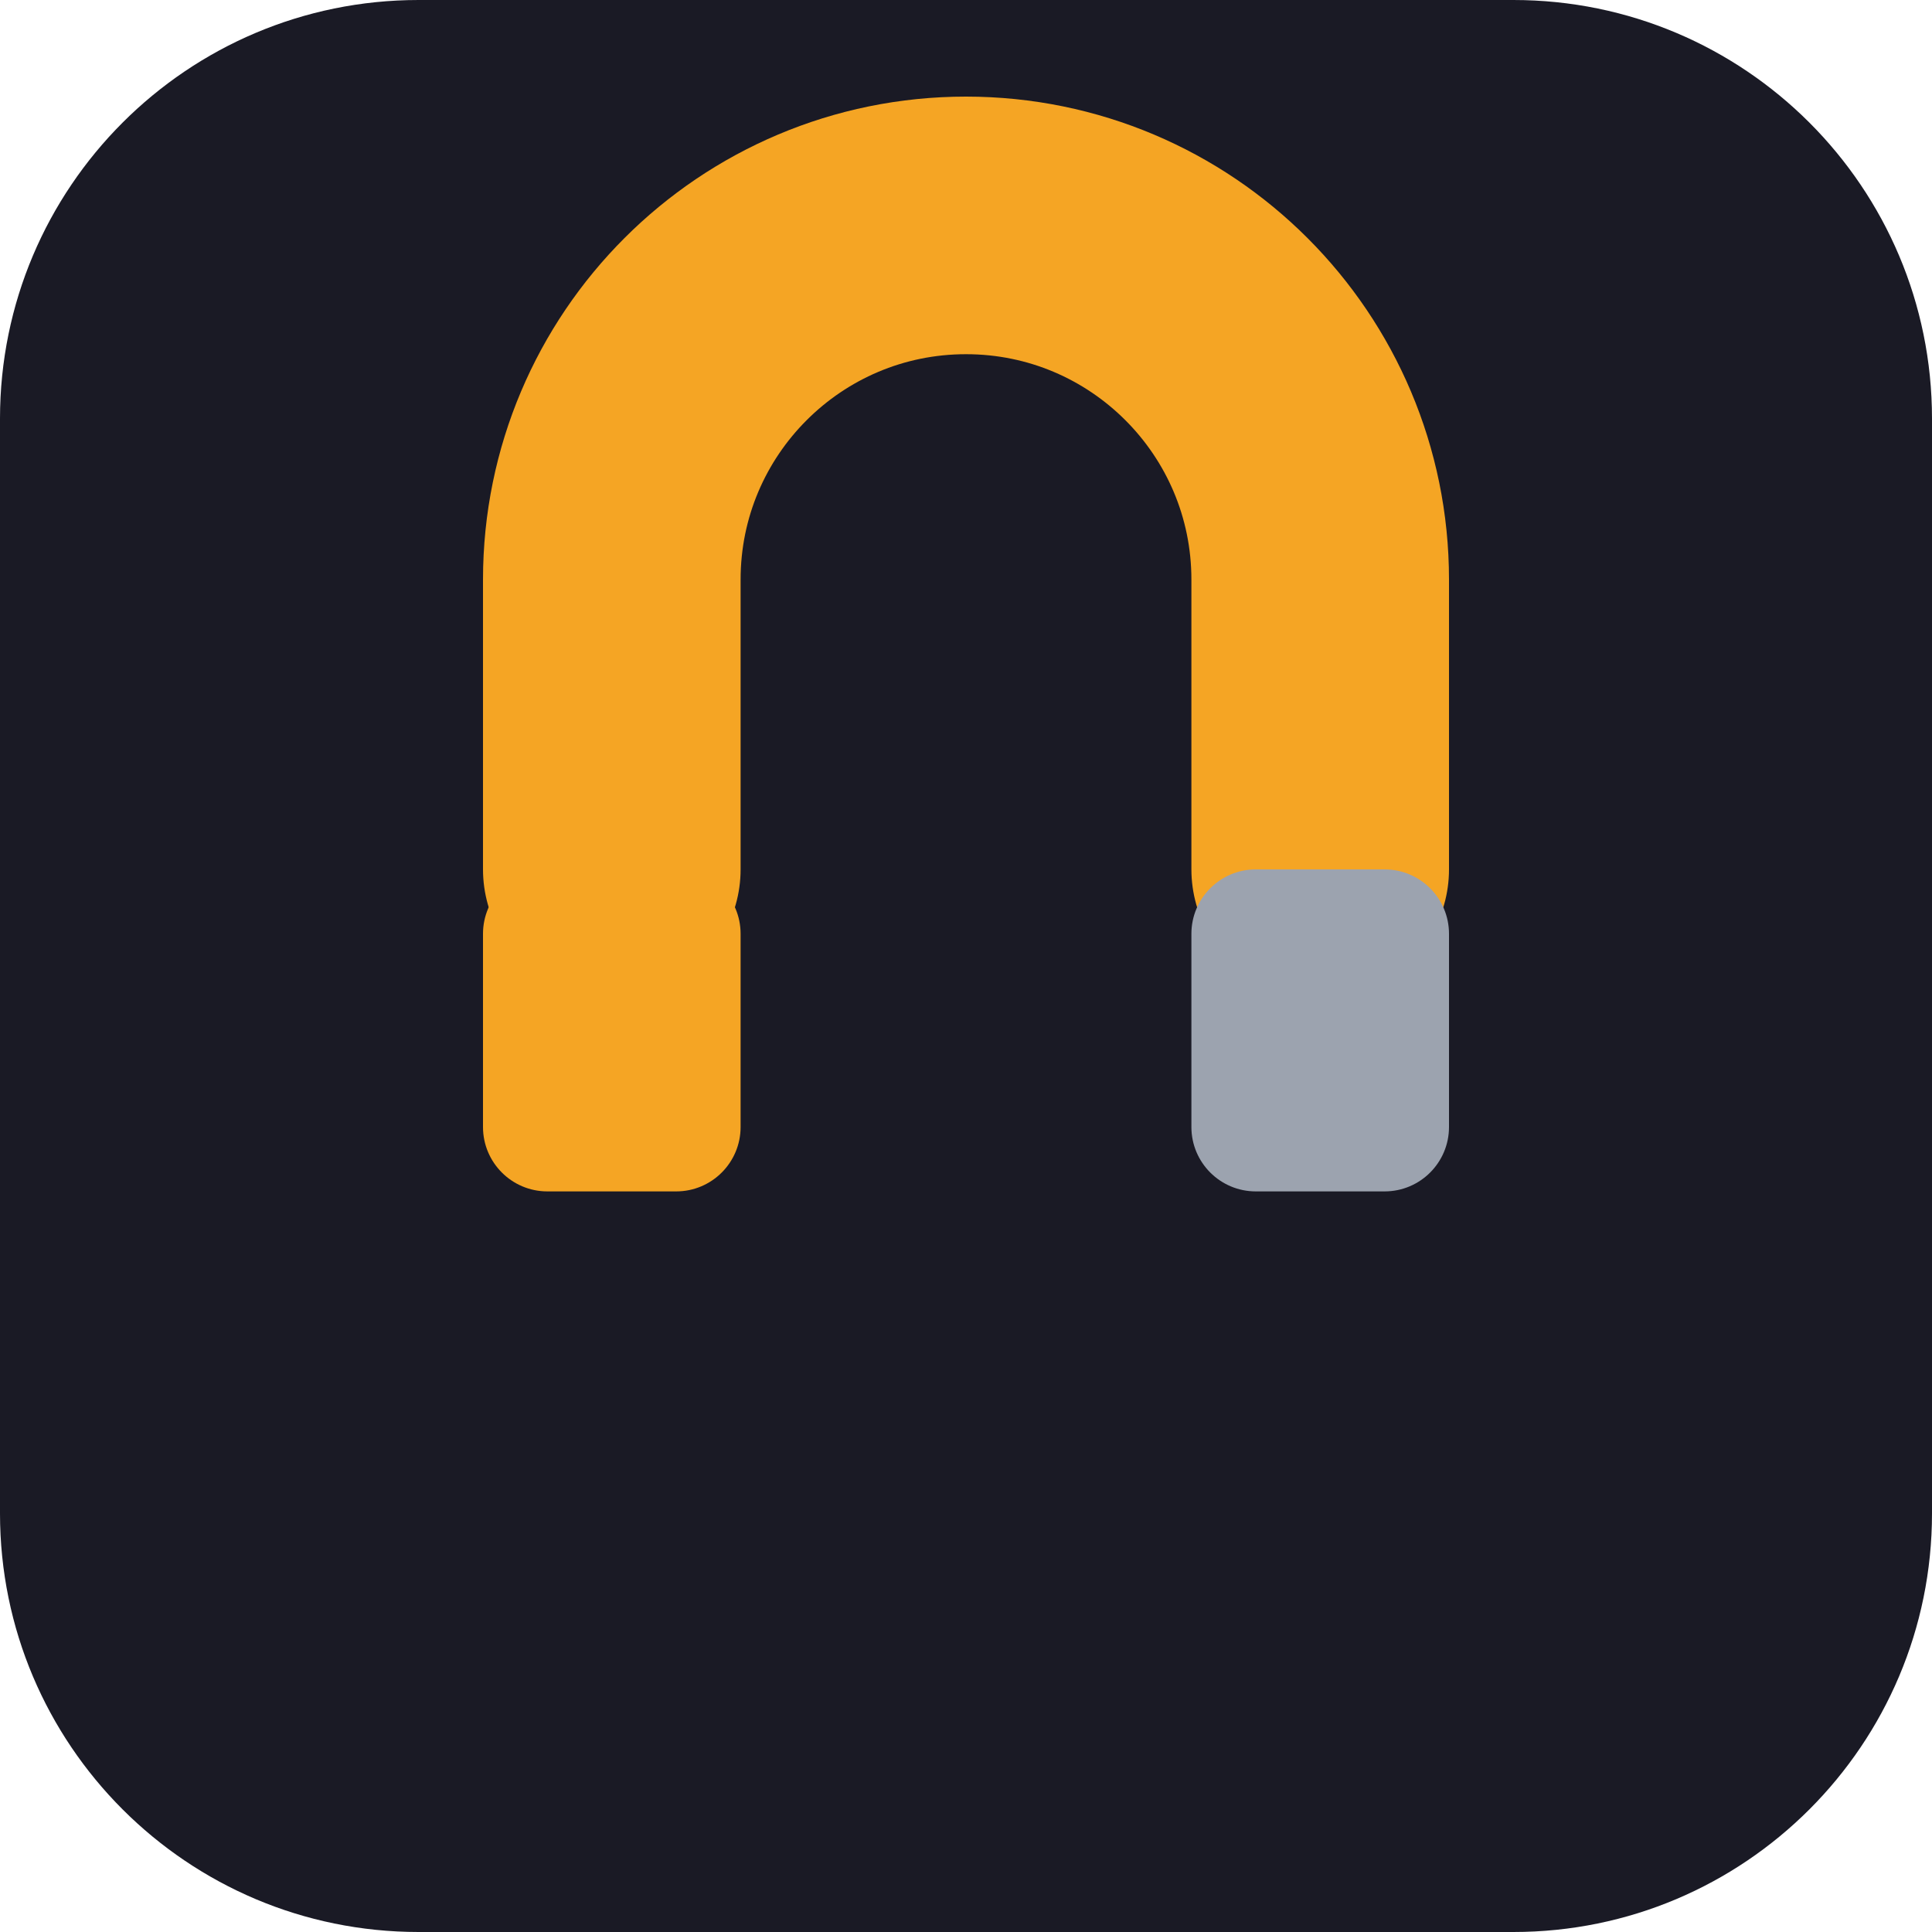
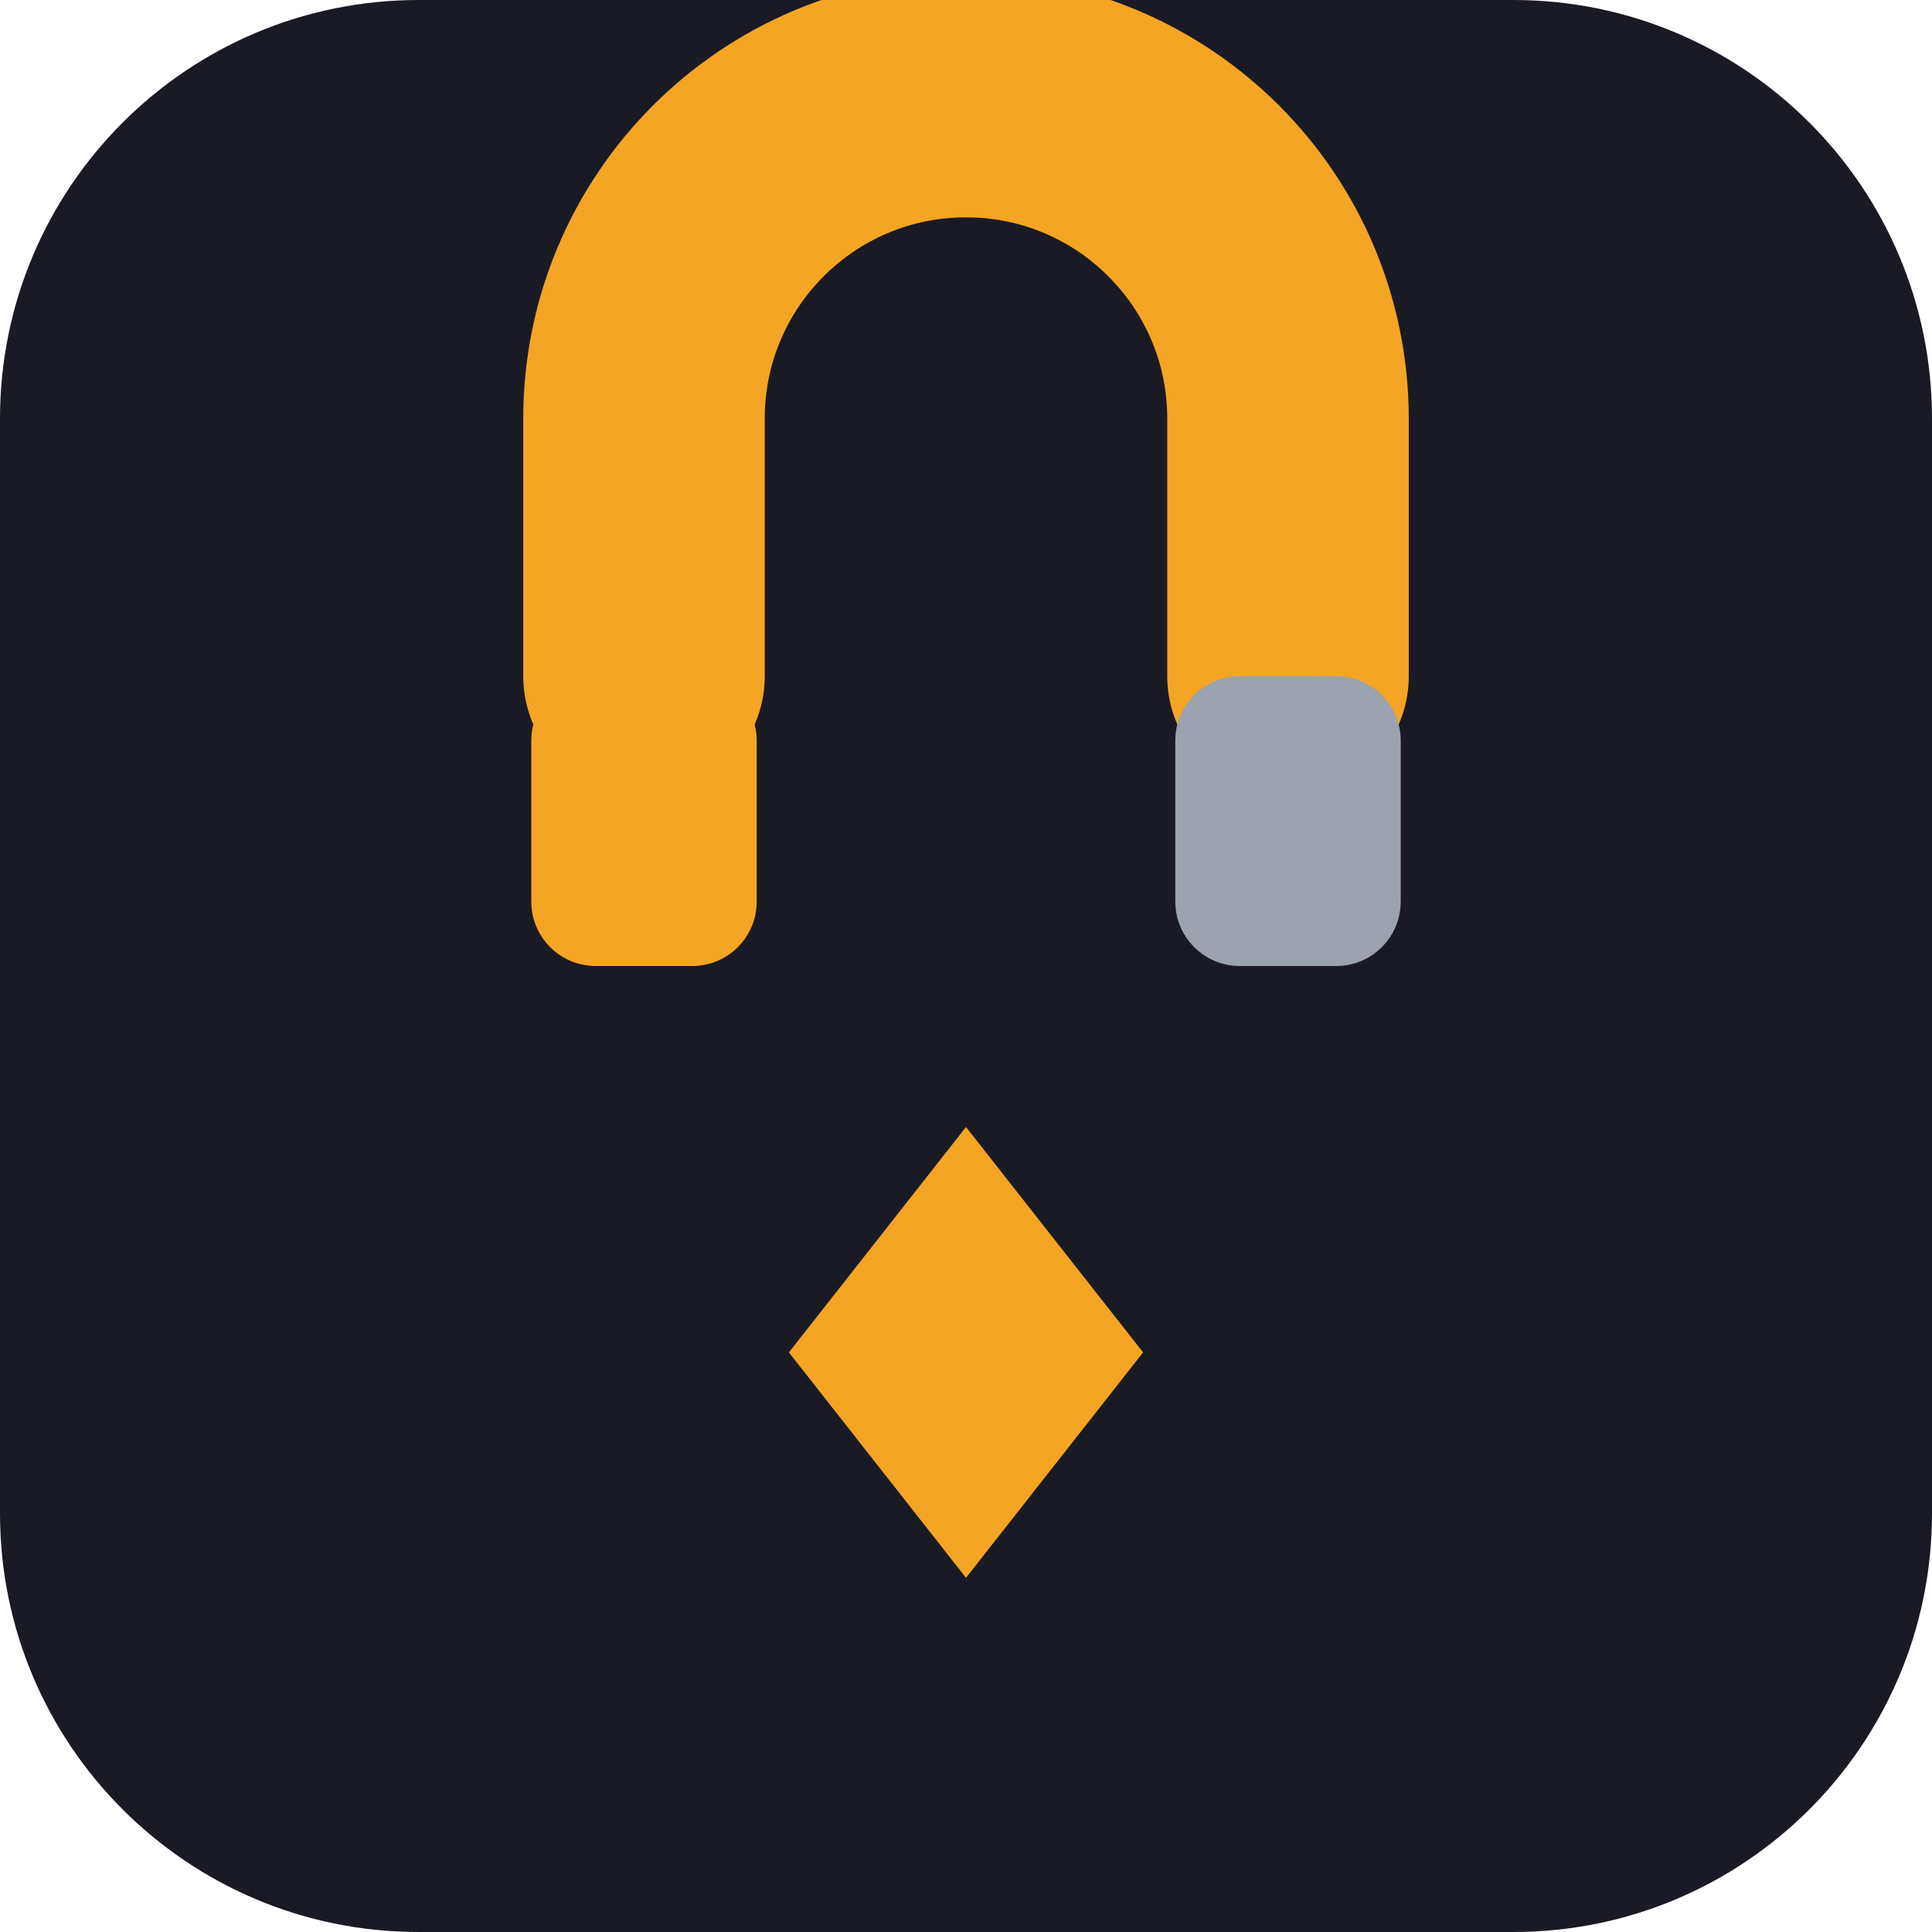
<svg xmlns="http://www.w3.org/2000/svg" viewBox="0 0 120 120" width="120" height="120" role="img" aria-label="Magnetite">
  <rect width="120" height="120" rx="26" fill="#1A1A25" />
-   <g transform="translate(60,60)">
-     <path d="M -22 -6 V -24 A 22 22 0 0 1 22 -24 V -6" fill="none" stroke="#F5A524" stroke-width="16" stroke-linecap="round" />
-     <rect x="-30" y="-6" width="16" height="20" rx="4" fill="#F5A524" />
-     <rect x="14" y="-6" width="16" height="20" rx="4" fill="#9CA3AF" />
+   <g transform="translate(60,48)">
+     <path d="M -20 -6 V -22 A 20 20 0 0 1 20 -22 V -6" fill="none" stroke="#F5A524" stroke-width="15" stroke-linecap="round" />
+     <rect x="-27" y="-6" width="14" height="18" rx="4" fill="#F5A524" />
+     <rect x="13" y="-6" width="14" height="18" rx="4" fill="#9CA3AF" />
  </g>
+   <path d="M60 70 L71 84 L60 98 L49 84 Z" fill="#F5A524" />
</svg>
